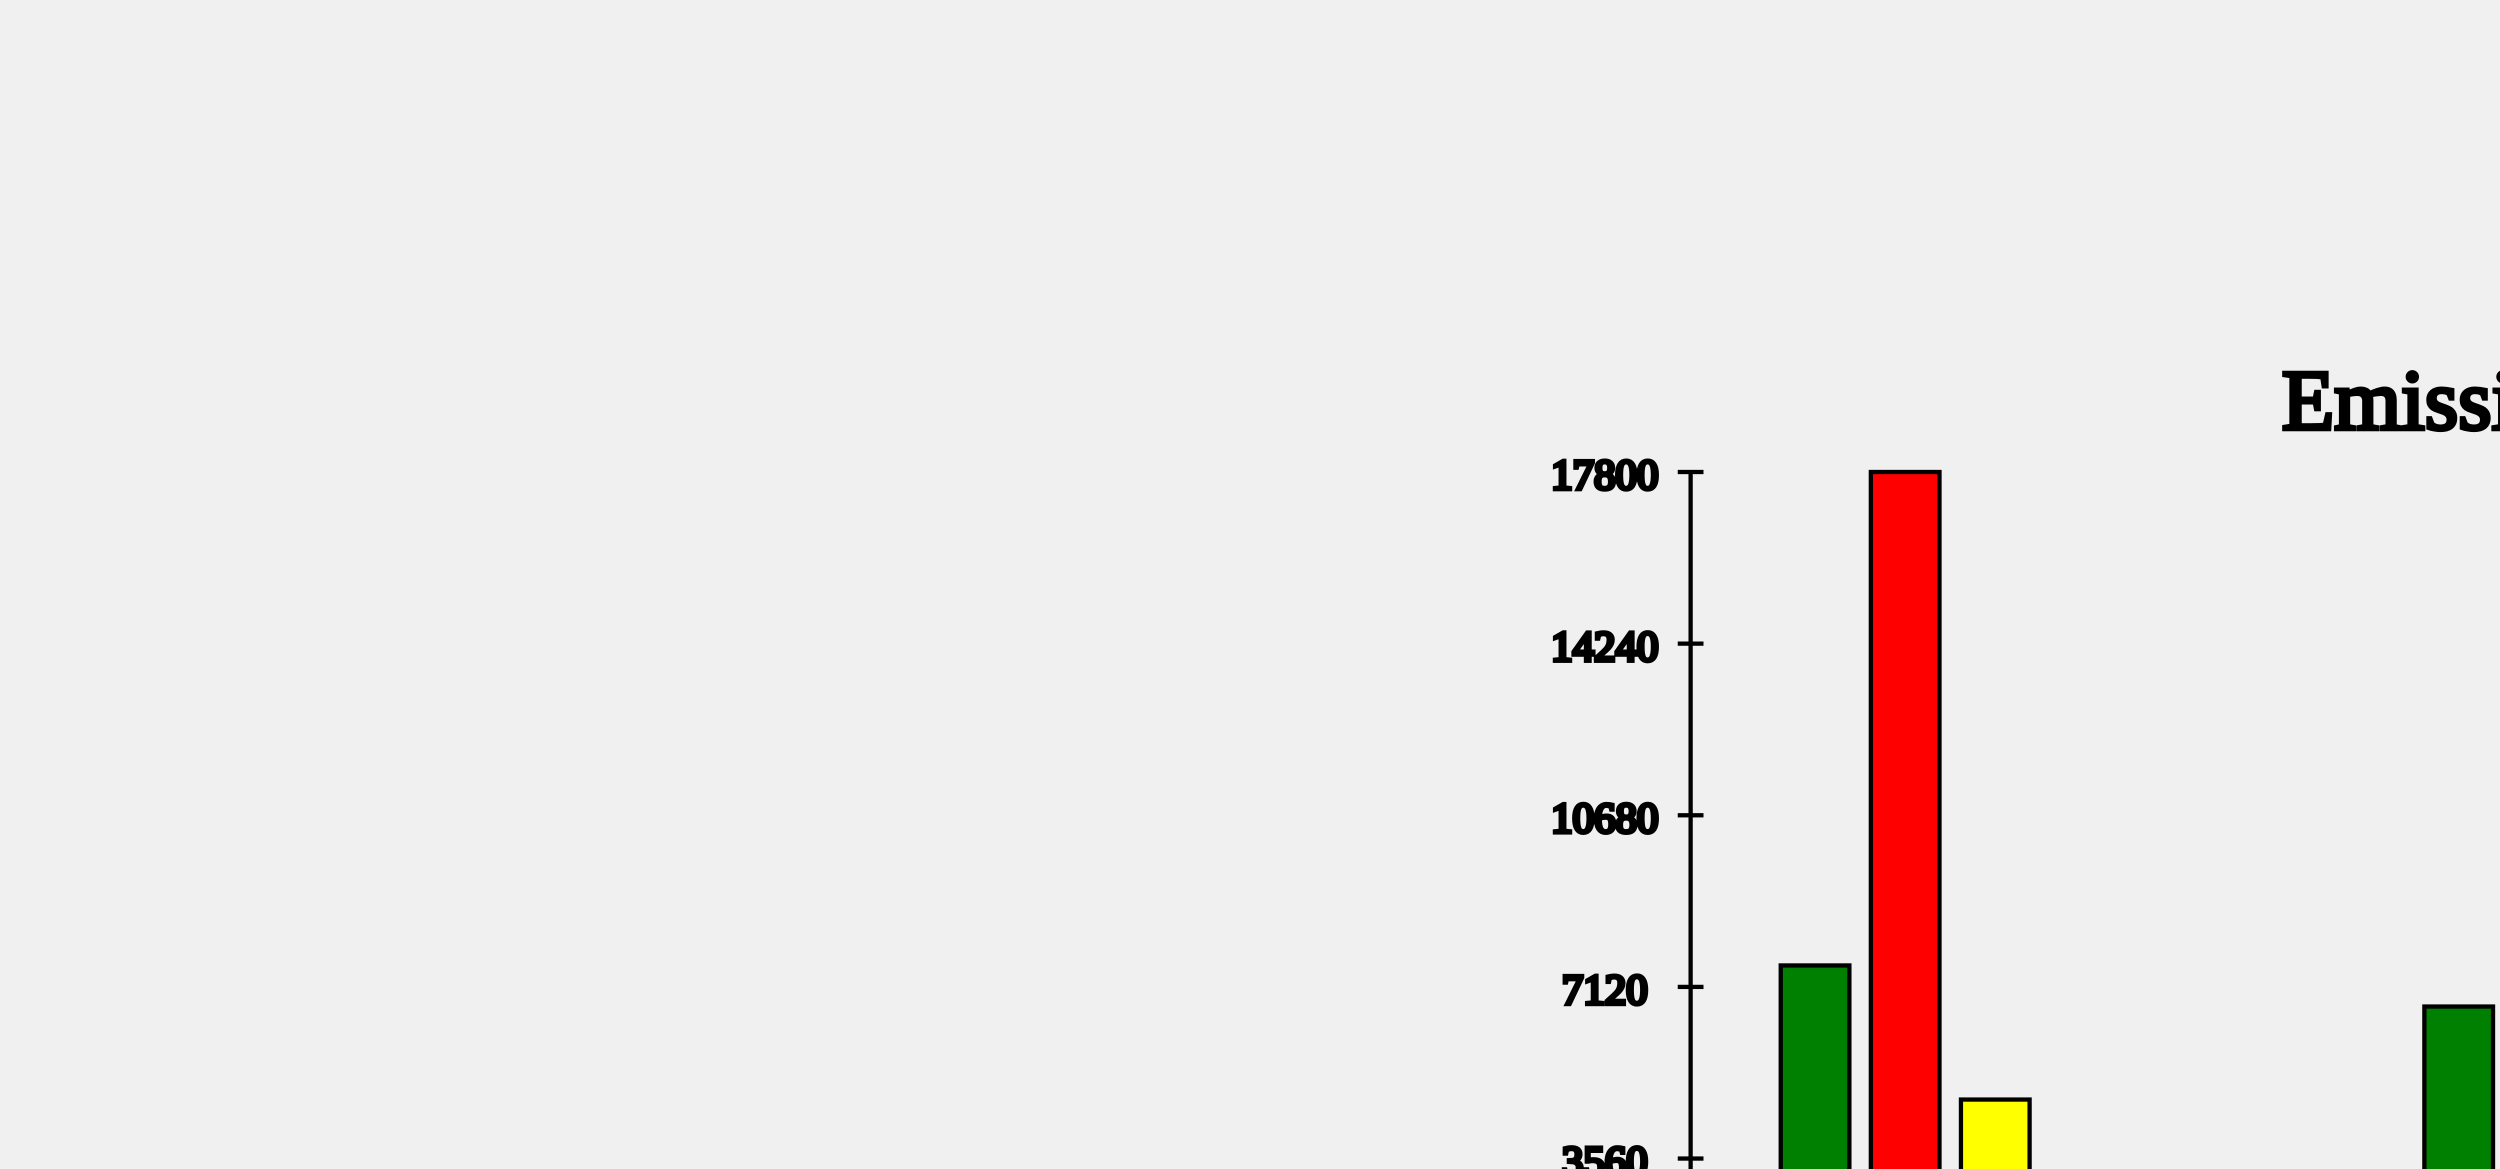
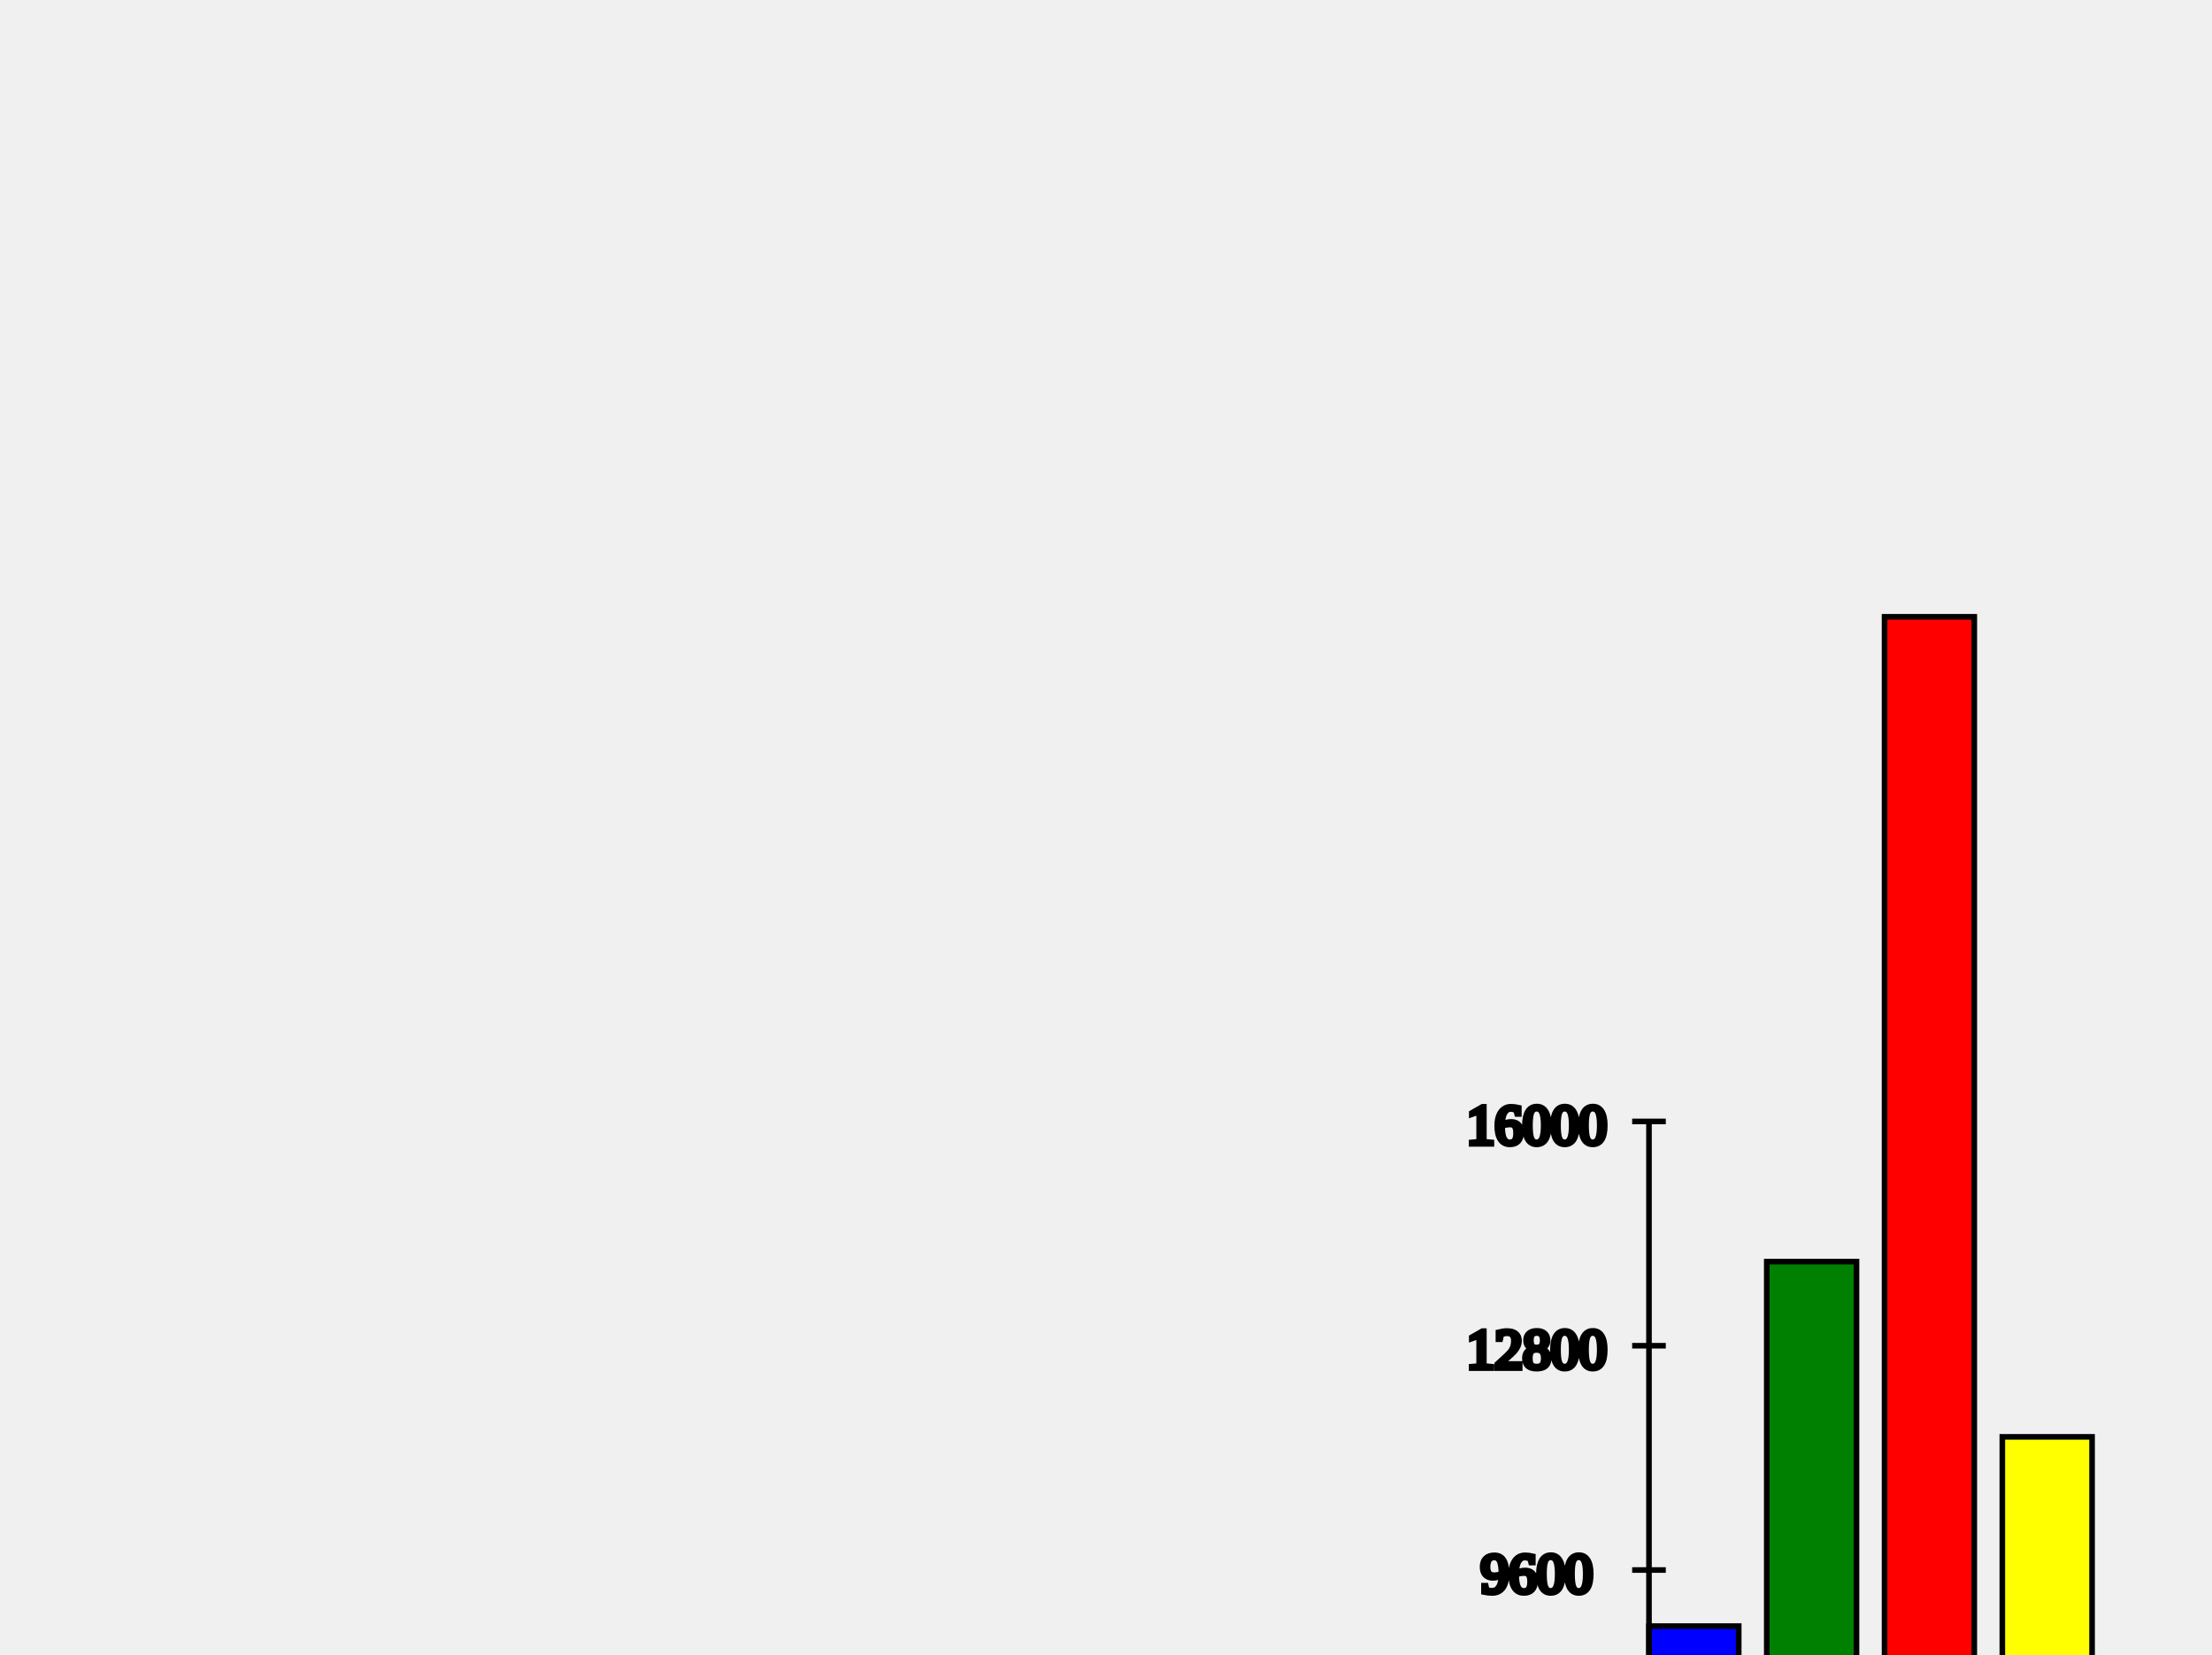
<svg xmlns="http://www.w3.org/2000/svg">
  <g>
-     <rect x="394.0" y="290.0" width="16.0" height="20.0" fill="Blue" stroke="black" />
-     <rect x="415.0" y="225.0" width="16.0" height="85.0" fill="Green" stroke="black" />
-     <rect x="436.0" y="110.0" width="16.0" height="200.0" fill="Red" stroke="black" />
-     <rect x="457.0" y="256.25" width="16.0" height="53.75" fill="Yellow" stroke="black" />
-     <rect x="478.0" y="306.25" width="16.0" height="3.75" fill="Maroon" stroke="black" />
+     <rect x="294.0" y="290.0" width="16.0" height="20.0" fill="Blue" stroke="black" />
+     <rect x="315.0" y="225.0" width="16.0" height="85.0" fill="Green" stroke="black" />
+     <rect x="336.0" y="110.0" width="16.0" height="200.0" fill="Red" stroke="black" />
+     <rect x="357.0" y="256.25" width="16.0" height="53.75" fill="Yellow" stroke="black" />
+     <rect x="378.0" y="306.25" width="16.0" height="3.75" fill="Maroon" stroke="black" />
  </g>
-   <g>
-     <rect x="544.0" y="288.286" width="16.0" height="21.714" fill="Blue" stroke="black" />
-     <rect x="565.0" y="234.571" width="16.0" height="75.429" fill="Green" stroke="black" />
-     <rect x="586.0" y="110.0" width="16.0" height="200.0" fill="Red" stroke="black" />
-     <rect x="607.0" y="266.571" width="16.0" height="43.429" fill="Yellow" stroke="black" />
-     <rect x="628.0" y="306.229" width="16.0" height="3.771" fill="Maroon" stroke="black" />
-   </g>
-   <g>
-     <rect x="694.0" y="286.404" width="16.0" height="23.596" fill="Blue" stroke="black" />
-     <rect x="715.0" y="240.337" width="16.0" height="69.663" fill="Green" stroke="black" />
-     <rect x="736.0" y="110.0" width="16.0" height="200.0" fill="Red" stroke="black" />
-     <rect x="757.0" y="269.551" width="16.0" height="40.449" fill="Yellow" stroke="black" />
-     <rect x="778.0" y="306.18" width="16.0" height="3.82" fill="Maroon" stroke="black" />
-   </g>
-   <g>
-     <rect x="844.0" y="285.843" width="16.0" height="24.157" fill="Blue" stroke="black" />
-     <rect x="865.0" y="240.337" width="16.0" height="69.663" fill="Green" stroke="black" />
-     <rect x="886.0" y="110.0" width="16.0" height="200.0" fill="Red" stroke="black" />
-     <rect x="907.0" y="269.551" width="16.0" height="40.449" fill="Yellow" stroke="black" />
-     <rect x="928.0" y="306.18" width="16.0" height="3.82" fill="Maroon" stroke="black" />
-   </g>
-   <text x="444.0" y="335.0" font-size="15.0" text-anchor="middle" fill="Black" stroke="Black">2010</text>
-   <text x="594.0" y="334.0" font-size="15.0" text-anchor="middle" fill="Black" stroke="Black">2015</text>
-   <text x="744.0" y="333.0" font-size="15.0" text-anchor="middle" fill="Black" stroke="Black">2020</text>
-   <text x="894.0" y="332.0" font-size="15.0" text-anchor="middle" fill="Black" stroke="Black">2025</text>
+   <text x="344.0" y="335.0" font-size="15.0" text-anchor="middle" fill="Black" stroke="Black">2010</text>
+   <rect x="244.0" y="345.0" width="20.0" height="10.0" fill="White" stroke="black" />
+   <text x="269" y="355">Afrique</text>
+   <rect x="334.0" y="345.0" width="20.0" height="10.0" fill="White" stroke="black" />
+   <text x="359" y="355">Amerique</text>
+   <rect x="434.0" y="345.0" width="20.0" height="10.0" fill="White" stroke="black" />
+   <text x="459" y="355">Asie</text>
  <rect x="494.0" y="345.0" width="20.0" height="10.0" fill="White" stroke="black" />
-   <text x="519" y="355">Afrique</text>
-   <rect x="584.0" y="345.0" width="20.0" height="10.0" fill="White" stroke="black" />
-   <text x="609" y="355">Amerique</text>
-   <rect x="684.0" y="345.0" width="20.0" height="10.0" fill="White" stroke="black" />
-   <text x="709" y="355">Asie</text>
-   <rect x="744.0" y="345.0" width="20.0" height="10.0" fill="White" stroke="black" />
-   <text x="769" y="355">Europe</text>
-   <rect x="824.0" y="345.0" width="20.0" height="10.0" fill="White" stroke="black" />
-   <text x="849" y="355">Oceanie</text>
-   <rect x="494.0" y="345.0" width="20.0" height="10.0" fill="Blue" stroke="black" />
-   <rect x="584.0" y="345.0" width="20.0" height="10.0" fill="Green" stroke="black" />
-   <rect x="684.0" y="345.0" width="20.0" height="10.0" fill="Red" stroke="black" />
-   <rect x="744.0" y="345.0" width="20.0" height="10.0" fill="Yellow" stroke="black" />
-   <rect x="824.0" y="345.0" width="20.0" height="10.0" fill="Maroon" stroke="black" />
-   <text x="639.0" y="100.0" font-size="20.0" text-anchor="middle" fill="Black" stroke="Black">Emissions de CO2 (en Mt)</text>
-   <polyline points="394.0 310.0 944.0 310.0 " fill="White" stroke="black" />
-   <polyline points="394.0 310.0 394.0 110.0 " fill="White" stroke="black" />
-   <text x="374.0" y="314.0" font-size="10.0" text-anchor="middle" fill="Black" stroke="Black">0</text>
-   <polyline points="391.0 310.0 397.0 310.0 " fill="White" stroke="black" />
-   <text x="374.0" y="274.0" font-size="10.0" text-anchor="middle" fill="Black" stroke="Black">3560</text>
-   <polyline points="391.0 270.0 397.0 270.0 " fill="White" stroke="black" />
-   <text x="374.0" y="234.0" font-size="10.0" text-anchor="middle" fill="Black" stroke="Black">7120</text>
-   <polyline points="391.0 230.0 397.0 230.0 " fill="White" stroke="black" />
-   <text x="374.0" y="194.0" font-size="10.0" text-anchor="middle" fill="Black" stroke="Black">10680</text>
-   <polyline points="391.0 190.0 397.0 190.0 " fill="White" stroke="black" />
-   <text x="374.0" y="154.0" font-size="10.0" text-anchor="middle" fill="Black" stroke="Black">14240</text>
-   <polyline points="391.0 150.0 397.0 150.0 " fill="White" stroke="black" />
-   <text x="374.0" y="114.0" font-size="10.0" text-anchor="middle" fill="Black" stroke="Black">17800</text>
-   <polyline points="391.0 110.0 397.0 110.0 " fill="White" stroke="black" />
+   <text x="519" y="355">Europe</text>
+   <rect x="574.0" y="345.0" width="20.0" height="10.0" fill="White" stroke="black" />
+   <text x="599" y="355">Oceanie</text>
+   <rect x="244.0" y="345.0" width="20.0" height="10.0" fill="Blue" stroke="black" />
+   <rect x="334.0" y="345.0" width="20.0" height="10.0" fill="Green" stroke="black" />
+   <rect x="434.0" y="345.0" width="20.0" height="10.0" fill="Red" stroke="black" />
+   <rect x="494.0" y="345.0" width="20.0" height="10.0" fill="Yellow" stroke="black" />
+   <rect x="574.0" y="345.0" width="20.0" height="10.0" fill="Maroon" stroke="black" />
+   <polyline points="294.0 400.0 394.0 400.0 " fill="White" stroke="black" />
+   <polyline points="294.0 400.0 294.0 200.0 " fill="White" stroke="black" />
+   <text x="274.0" y="404.0" font-size="10.0" text-anchor="middle" fill="Black" stroke="Black">0</text>
+   <polyline points="291.0 400.0 297.0 400.0 " fill="White" stroke="black" />
+   <text x="274.0" y="364.0" font-size="10.0" text-anchor="middle" fill="Black" stroke="Black">3200</text>
+   <polyline points="291.0 360.0 297.0 360.0 " fill="White" stroke="black" />
+   <text x="274.0" y="324.0" font-size="10.0" text-anchor="middle" fill="Black" stroke="Black">6400</text>
+   <polyline points="291.0 320.0 297.0 320.0 " fill="White" stroke="black" />
+   <text x="274.0" y="284.0" font-size="10.0" text-anchor="middle" fill="Black" stroke="Black">9600</text>
+   <polyline points="291.0 280.0 297.0 280.0 " fill="White" stroke="black" />
+   <text x="274.0" y="244.0" font-size="10.0" text-anchor="middle" fill="Black" stroke="Black">12800</text>
+   <polyline points="291.0 240.0 297.0 240.0 " fill="White" stroke="black" />
+   <text x="274.0" y="204.0" font-size="10.0" text-anchor="middle" fill="Black" stroke="Black">16000</text>
+   <polyline points="291.0 200.0 297.0 200.0 " fill="White" stroke="black" />
</svg>
